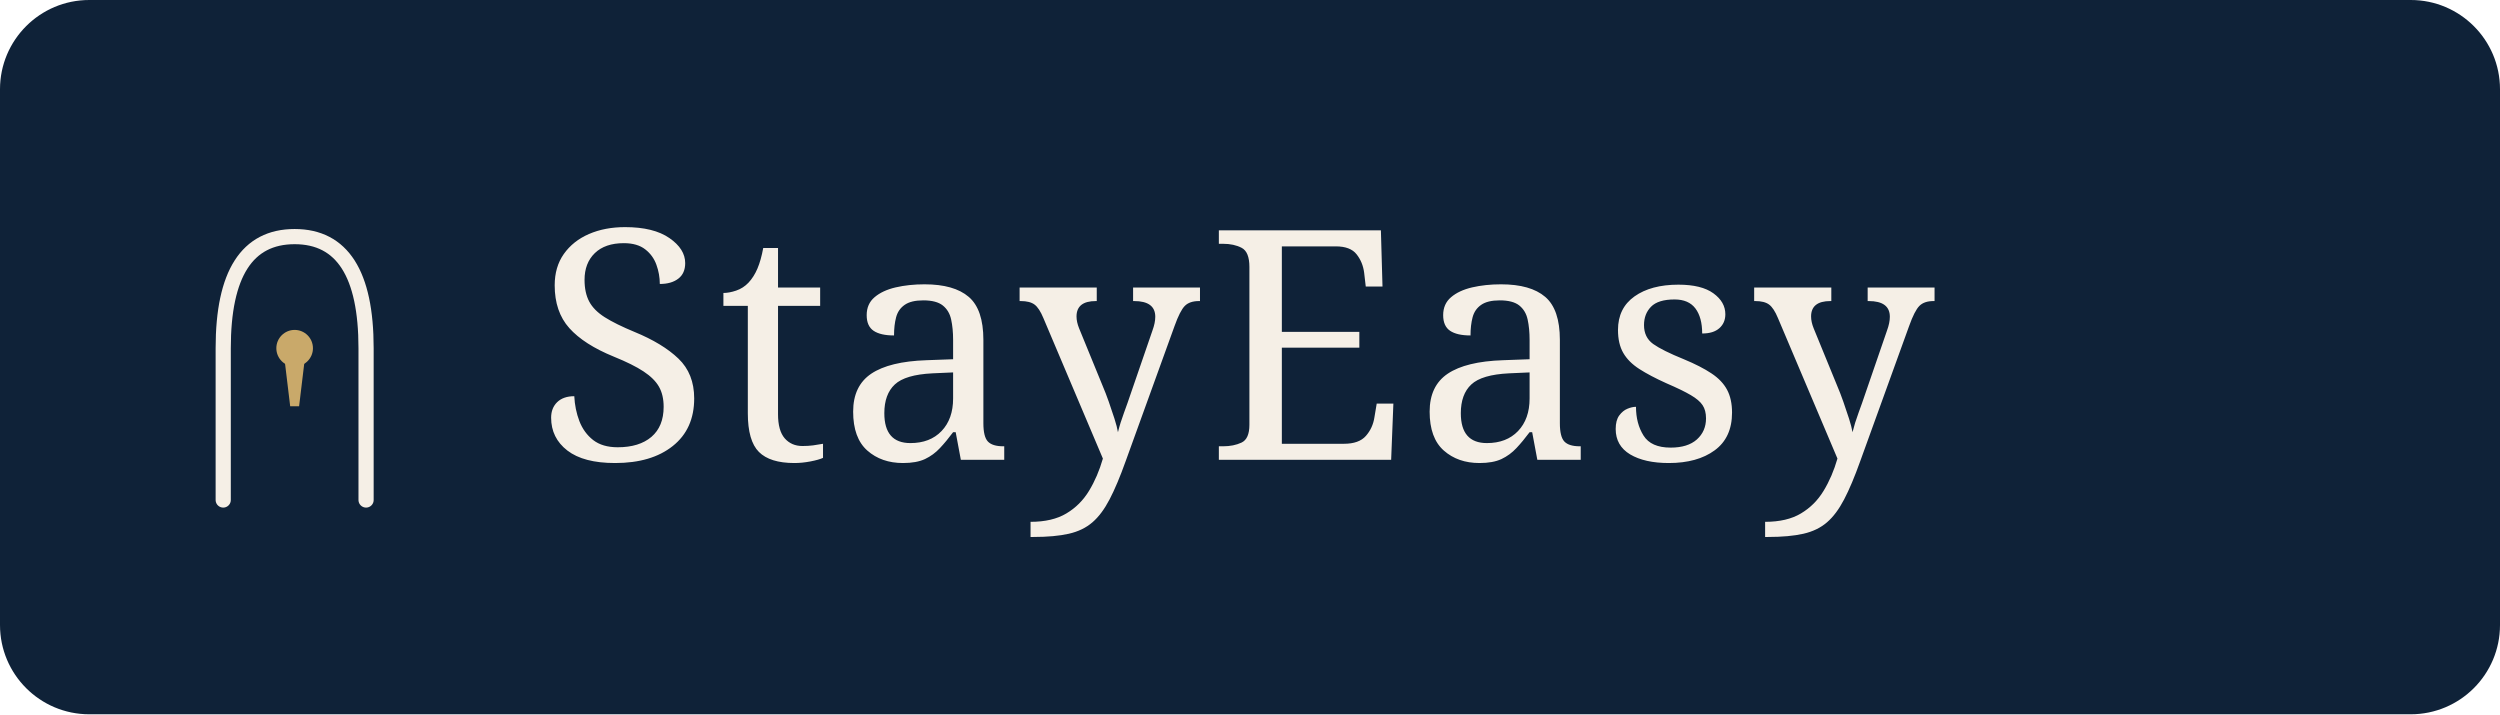
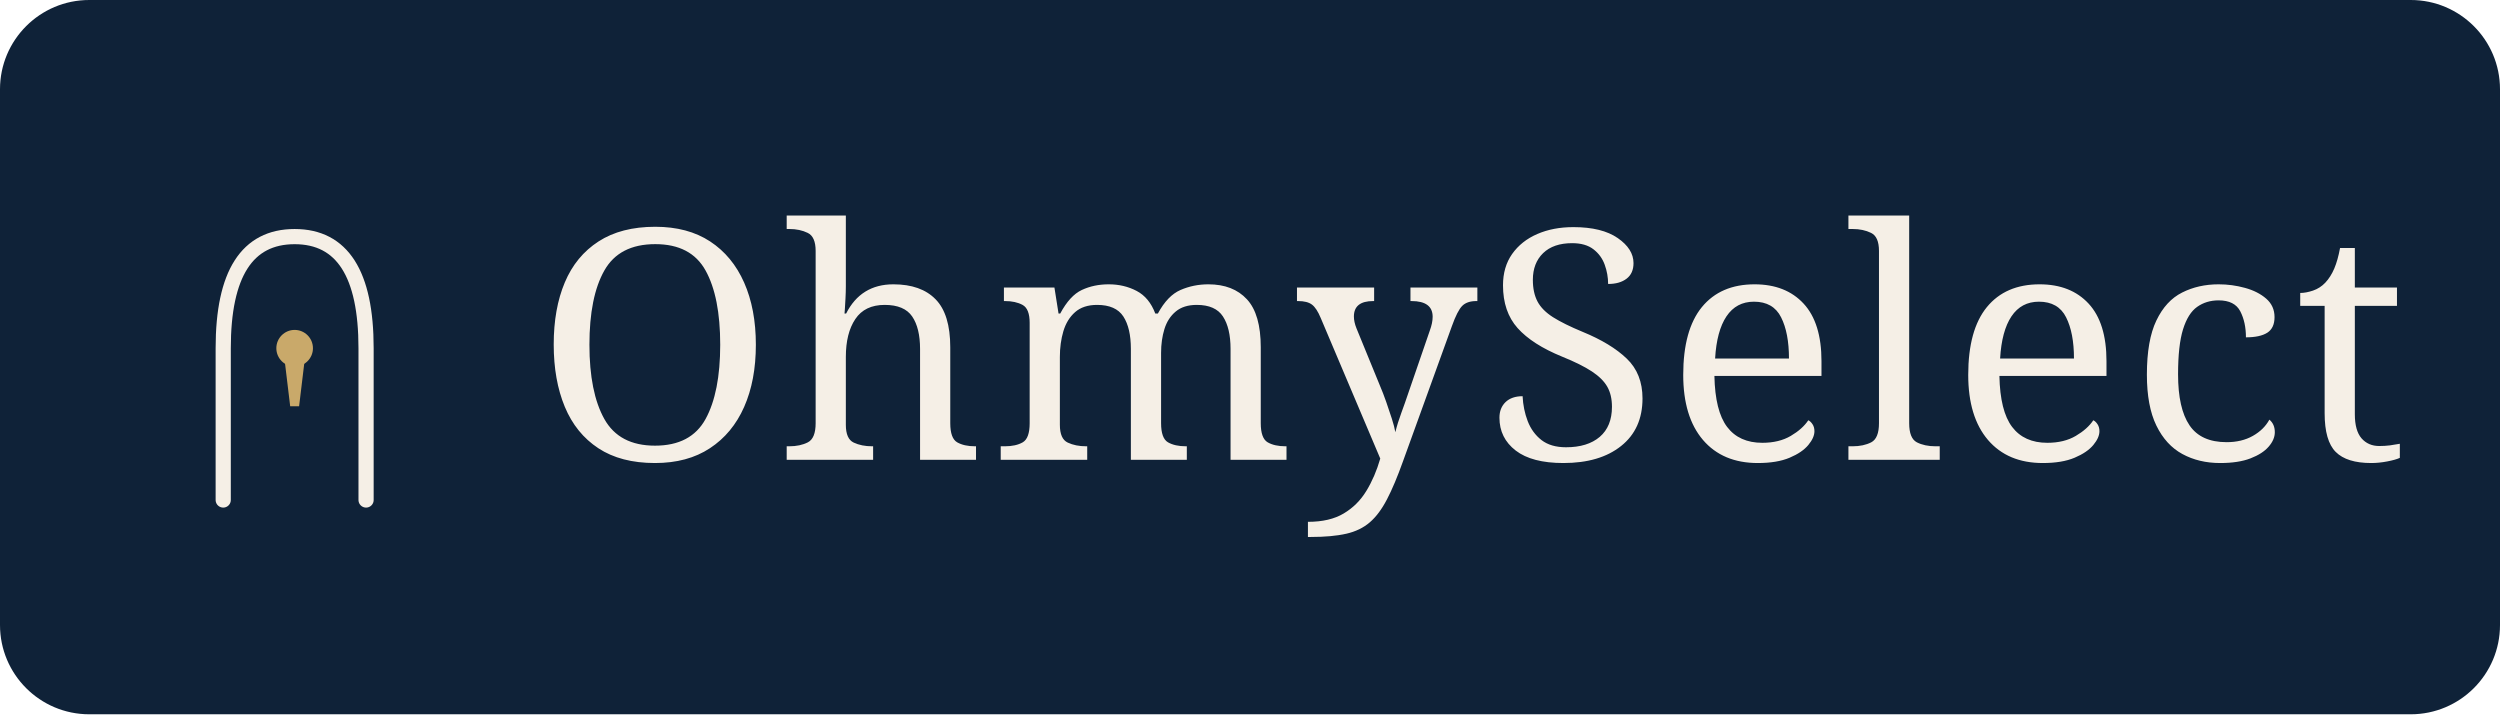
- <svg xmlns="http://www.w3.org/2000/svg" viewBox="0 0 560 160" role="img" aria-label="StayEasy logo (reverse)">
+ <svg xmlns="http://www.w3.org/2000/svg" viewBox="0 0 560 160" role="img" aria-label="OhmySelect logo (reverse)">
  <rect width="560" height="160" rx="20" fill="#0F2238" />
  <g transform="translate(6,20)">
    <path d="M44 92 V58 Q44 33 60 33 Q76 33 76 58 V92" fill="none" stroke="#F5EFE6" stroke-width="3.4" stroke-linecap="round" stroke-linejoin="round" />
    <circle cx="60" cy="58" r="4.1" fill="#C9A96A" />
    <path d="M57.7 60.2 H62.3 L61 71 H59 Z" fill="#C9A96A" />
  </g>
-   <text x="120" y="103" font-family="'Cormorant Garamond','Canela','Noto Serif KR',Georgia,serif" font-size="72" font-weight="500" letter-spacing="1.5" fill="#F5EFE6">StayEasy</text>
+   <text x="120" y="103" font-family="'Cormorant Garamond','Canela','Noto Serif KR',Georgia,serif" font-size="72" font-weight="500" letter-spacing="1.5" fill="#F5EFE6">OhmySelect</text>
</svg>
